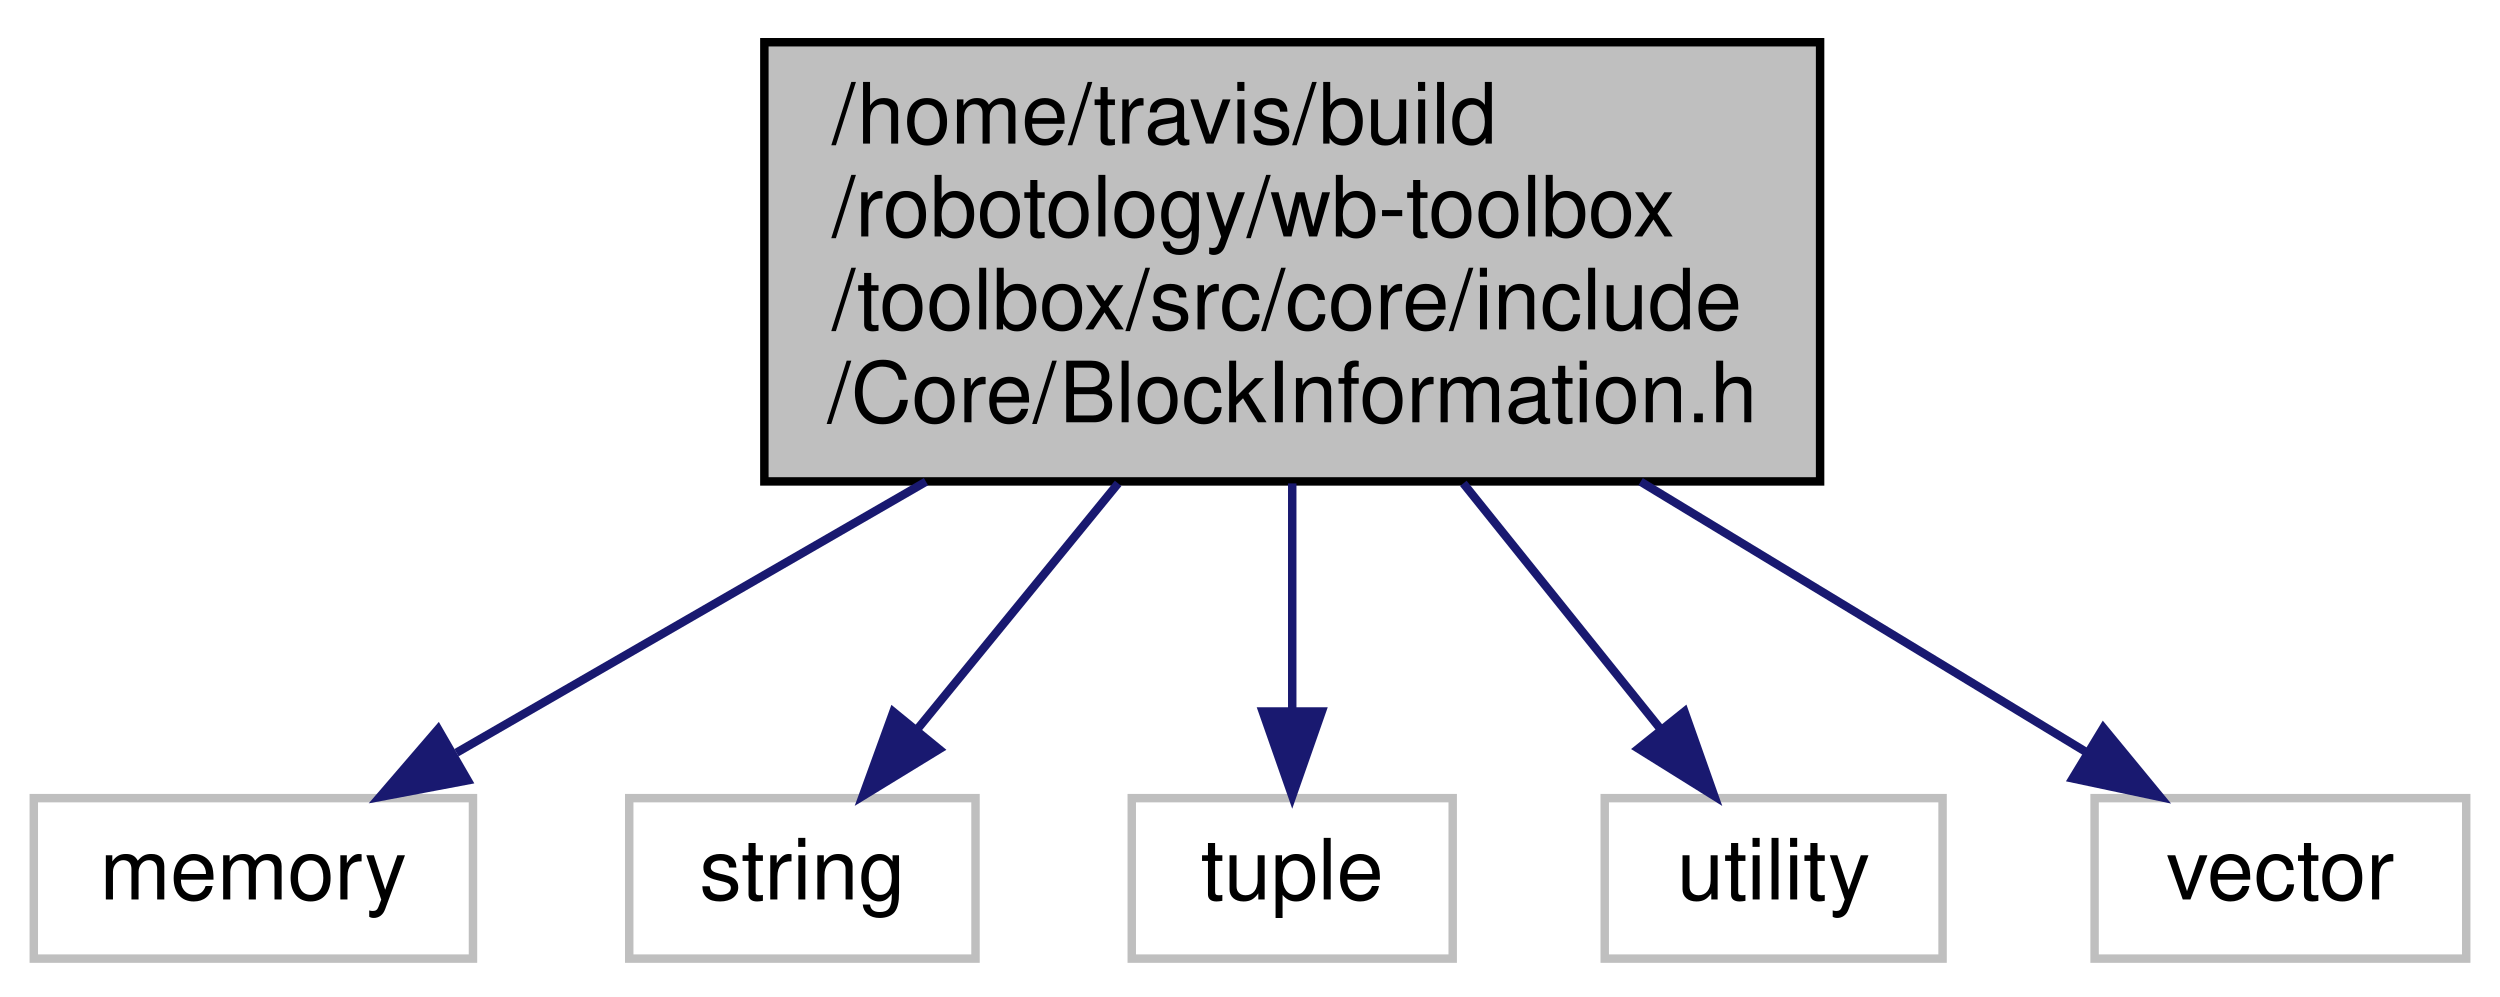
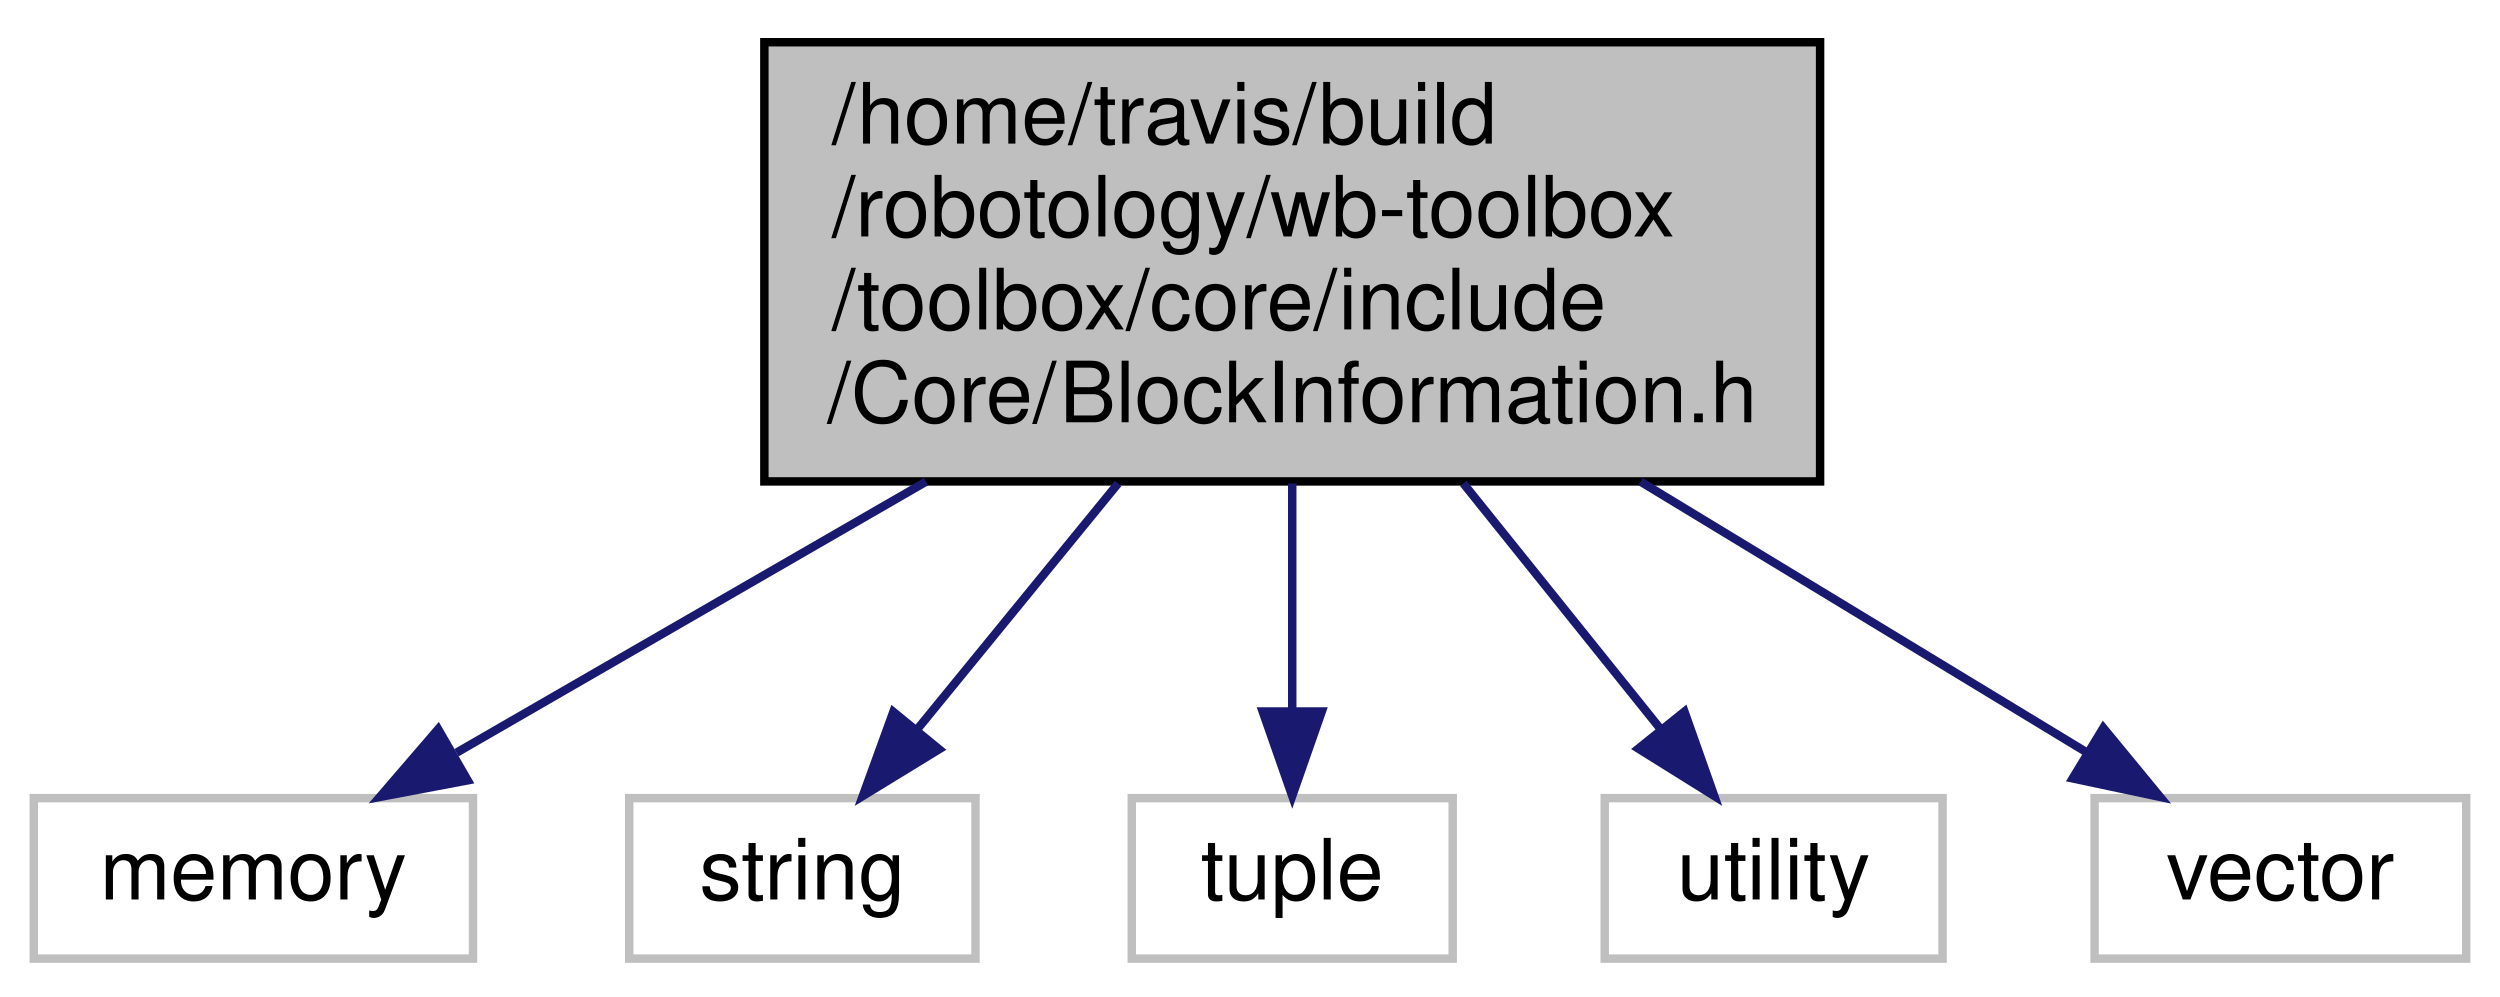
<svg xmlns="http://www.w3.org/2000/svg" width="296pt" height="118pt" viewBox="0.00 0.00 296.00 118.00">
  <g id="graph0" class="graph" transform="scale(1 1) rotate(0) translate(4 114)">
    <g id="node1" class="node">
      <polygon fill="#bfbfbf" stroke="black" points="86.5,-57 86.5,-109 211.5,-109 211.5,-57 86.5,-57" />
      <text text-anchor="start" x="94.5" y="-97" font-family="Helvetica,sans-Serif" font-size="10.00">/home/travis/build</text>
      <text text-anchor="start" x="94.5" y="-86" font-family="Helvetica,sans-Serif" font-size="10.00">/robotology/wb-toolbox</text>
-       <text text-anchor="start" x="94.5" y="-75" font-family="Helvetica,sans-Serif" font-size="10.00">/toolbox/src/core/include</text>
+       <text text-anchor="start" x="94.5" y="-75" font-family="Helvetica,sans-Serif" font-size="10.00">/toolbox/core/include</text>
      <text text-anchor="middle" x="149" y="-64" font-family="Helvetica,sans-Serif" font-size="10.00">/Core/BlockInformation.h</text>
    </g>
    <g id="node2" class="node">
      <polygon fill="none" stroke="#bfbfbf" points="0,-0.5 0,-19.5 52,-19.5 52,-0.5 0,-0.5" />
      <text text-anchor="middle" x="26" y="-7.5" font-family="Helvetica,sans-Serif" font-size="10.00">memory</text>
    </g>
    <g id="edge1" class="edge">
      <path fill="none" stroke="midnightblue" d="M105.635,-56.968C86.962,-46.19 65.841,-33.998 50.044,-24.879" />
      <polygon fill="midnightblue" stroke="midnightblue" points="51.376,-21.607 40.966,-19.639 47.877,-27.669 51.376,-21.607" />
    </g>
    <g id="node3" class="node">
      <polygon fill="none" stroke="#bfbfbf" points="70.5,-0.5 70.5,-19.5 111.5,-19.5 111.5,-0.5 70.5,-0.5" />
      <text text-anchor="middle" x="91" y="-7.5" font-family="Helvetica,sans-Serif" font-size="10.00">string</text>
    </g>
    <g id="edge2" class="edge">
      <path fill="none" stroke="midnightblue" d="M128.388,-56.768C120.476,-47.083 111.652,-36.281 104.565,-27.605" />
      <polygon fill="midnightblue" stroke="midnightblue" points="107.191,-25.287 98.154,-19.757 101.77,-29.716 107.191,-25.287" />
    </g>
    <g id="node4" class="node">
      <polygon fill="none" stroke="#bfbfbf" points="130,-0.5 130,-19.5 168,-19.5 168,-0.5 130,-0.5" />
      <text text-anchor="middle" x="149" y="-7.5" font-family="Helvetica,sans-Serif" font-size="10.00">tuple</text>
    </g>
    <g id="edge3" class="edge">
      <path fill="none" stroke="midnightblue" d="M149,-56.768C149,-47.89 149,-38.074 149,-29.817" />
      <polygon fill="midnightblue" stroke="midnightblue" points="152.5,-29.757 149,-19.757 145.5,-29.757 152.5,-29.757" />
    </g>
    <g id="node5" class="node">
      <polygon fill="none" stroke="#bfbfbf" points="186,-0.5 186,-19.5 226,-19.5 226,-0.5 186,-0.5" />
      <text text-anchor="middle" x="206" y="-7.5" font-family="Helvetica,sans-Serif" font-size="10.00">utility</text>
    </g>
    <g id="edge4" class="edge">
      <path fill="none" stroke="midnightblue" d="M169.257,-56.768C177.032,-47.083 185.704,-36.281 192.669,-27.605" />
      <polygon fill="midnightblue" stroke="midnightblue" points="195.439,-29.746 198.97,-19.757 189.98,-25.364 195.439,-29.746" />
    </g>
    <g id="node6" class="node">
      <polygon fill="none" stroke="#bfbfbf" points="244,-0.5 244,-19.5 288,-19.5 288,-0.5 244,-0.5" />
      <text text-anchor="middle" x="266" y="-7.5" font-family="Helvetica,sans-Serif" font-size="10.00">vector</text>
    </g>
    <g id="edge5" class="edge">
      <path fill="none" stroke="midnightblue" d="M190.25,-56.968C208.011,-46.19 228.103,-33.998 243.129,-24.879" />
      <polygon fill="midnightblue" stroke="midnightblue" points="245.031,-27.819 251.764,-19.639 241.399,-21.835 245.031,-27.819" />
    </g>
  </g>
</svg>
